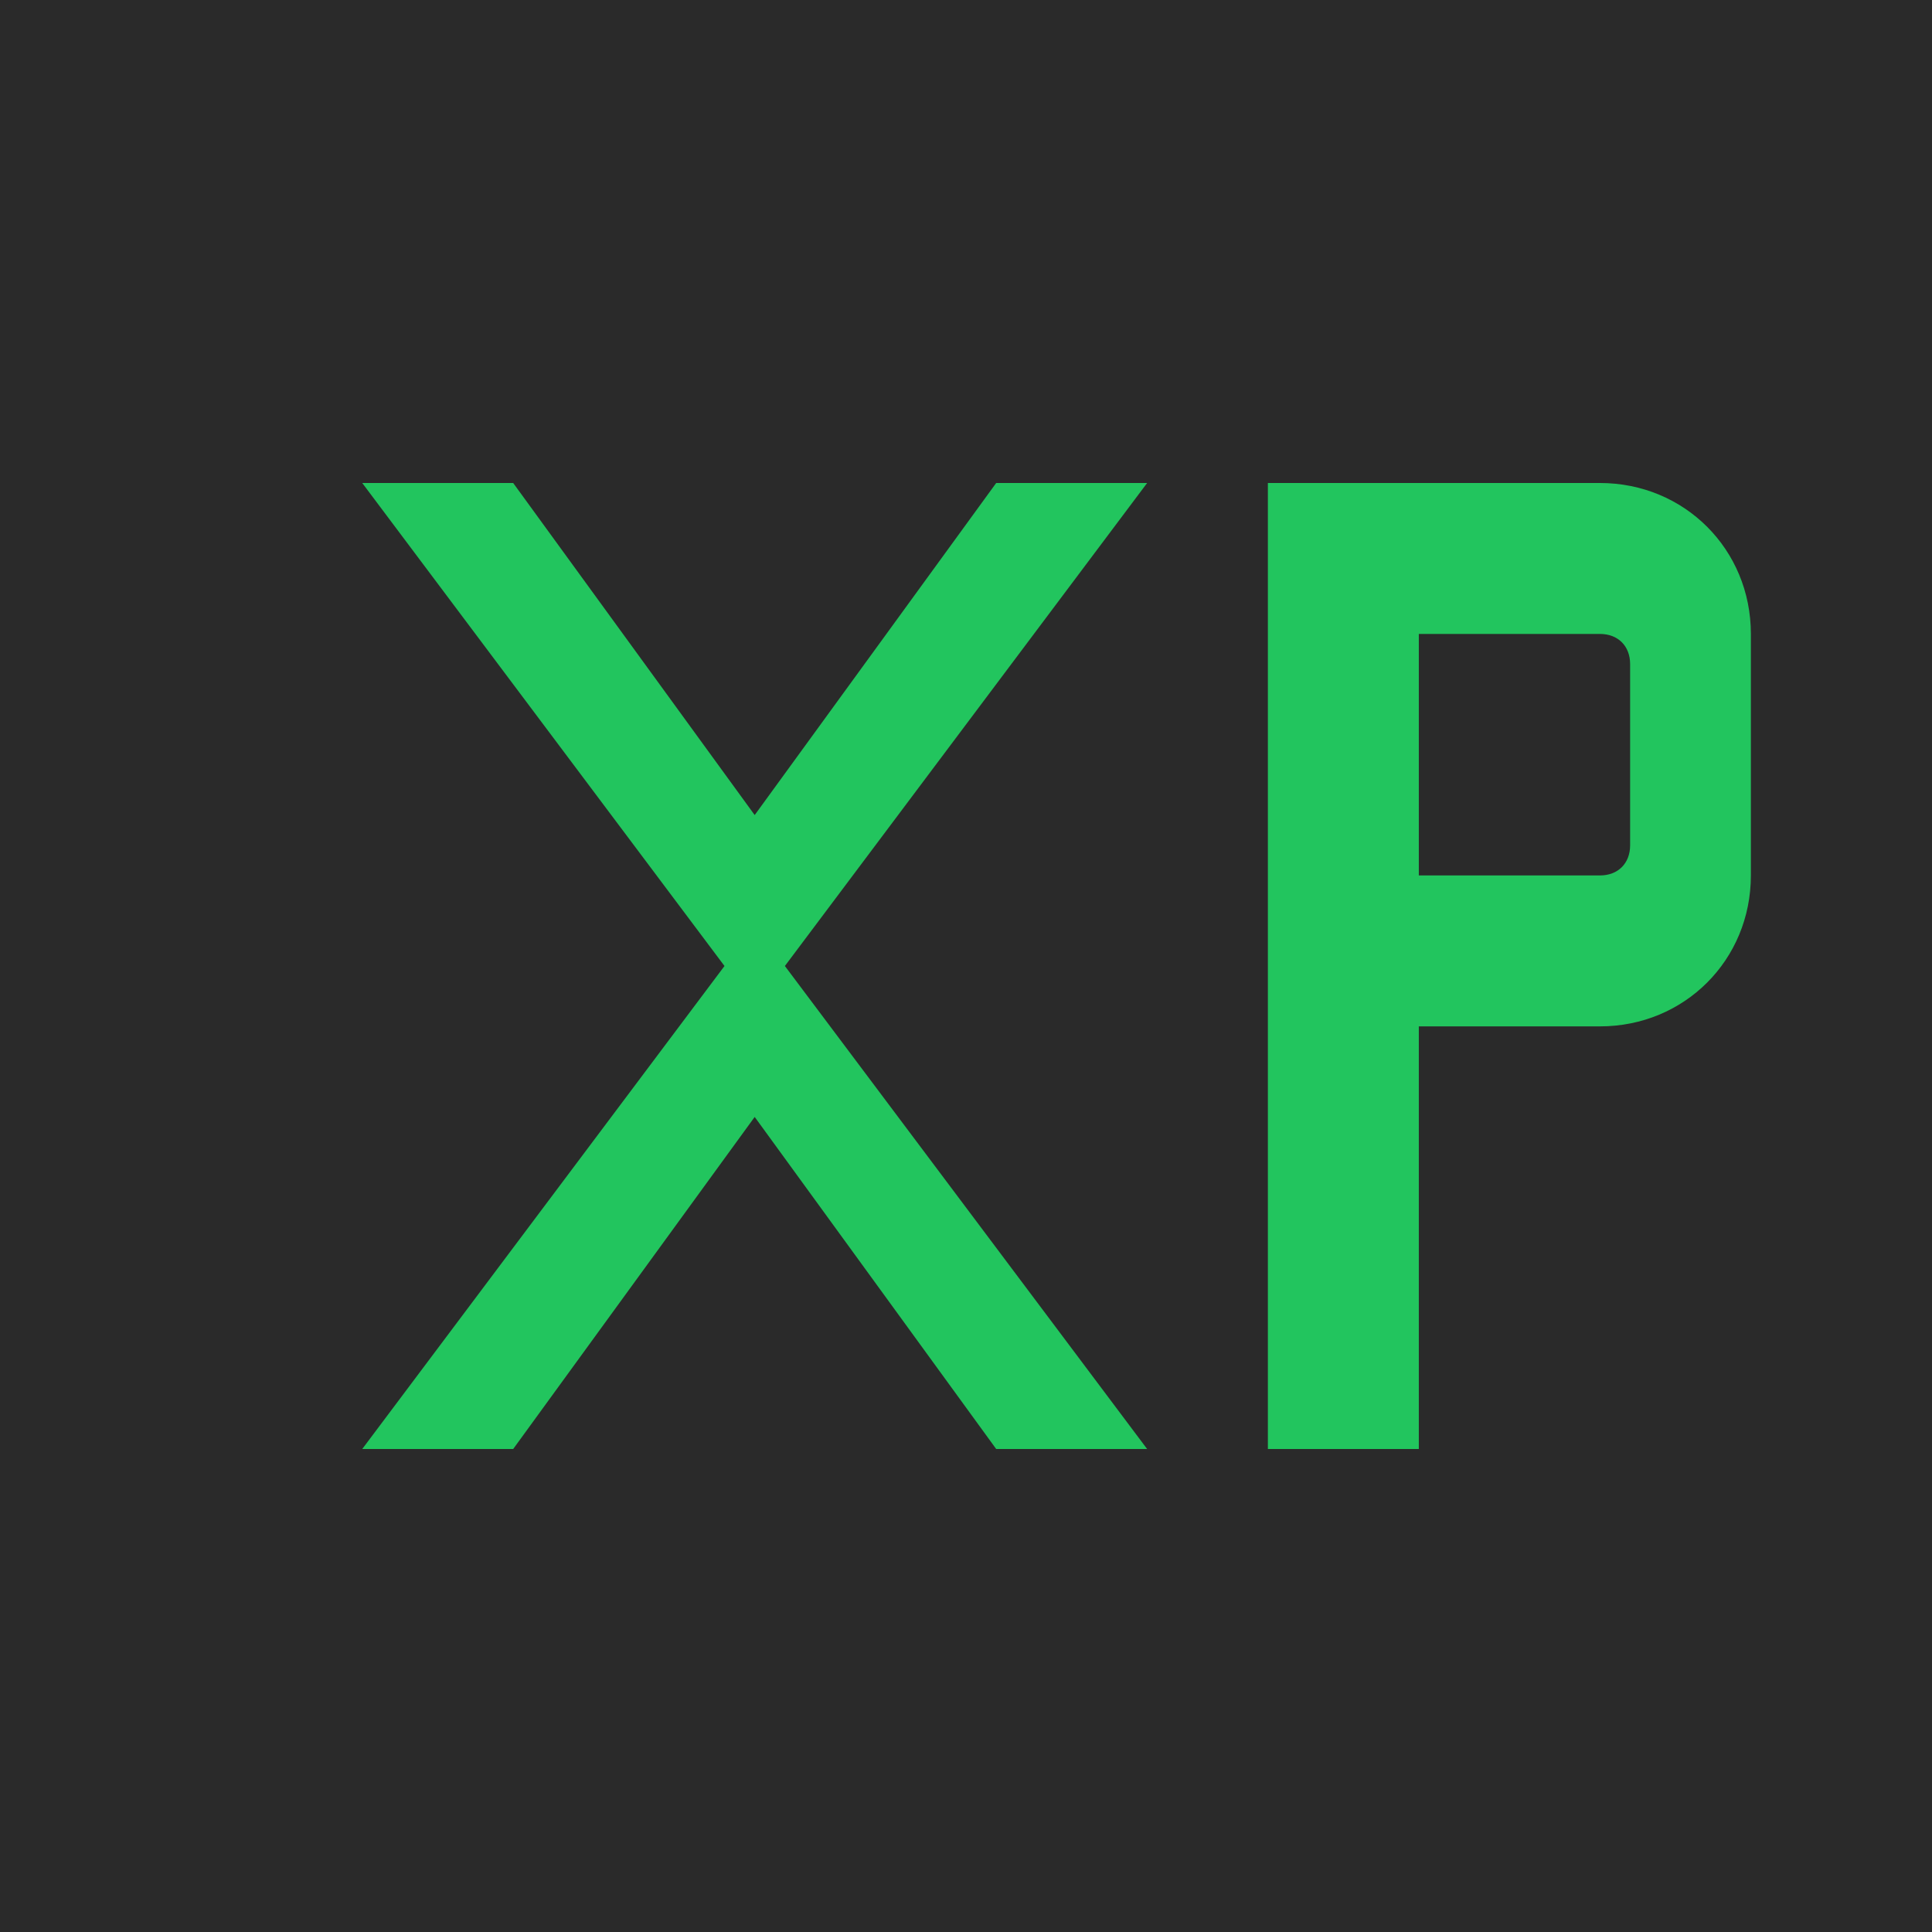
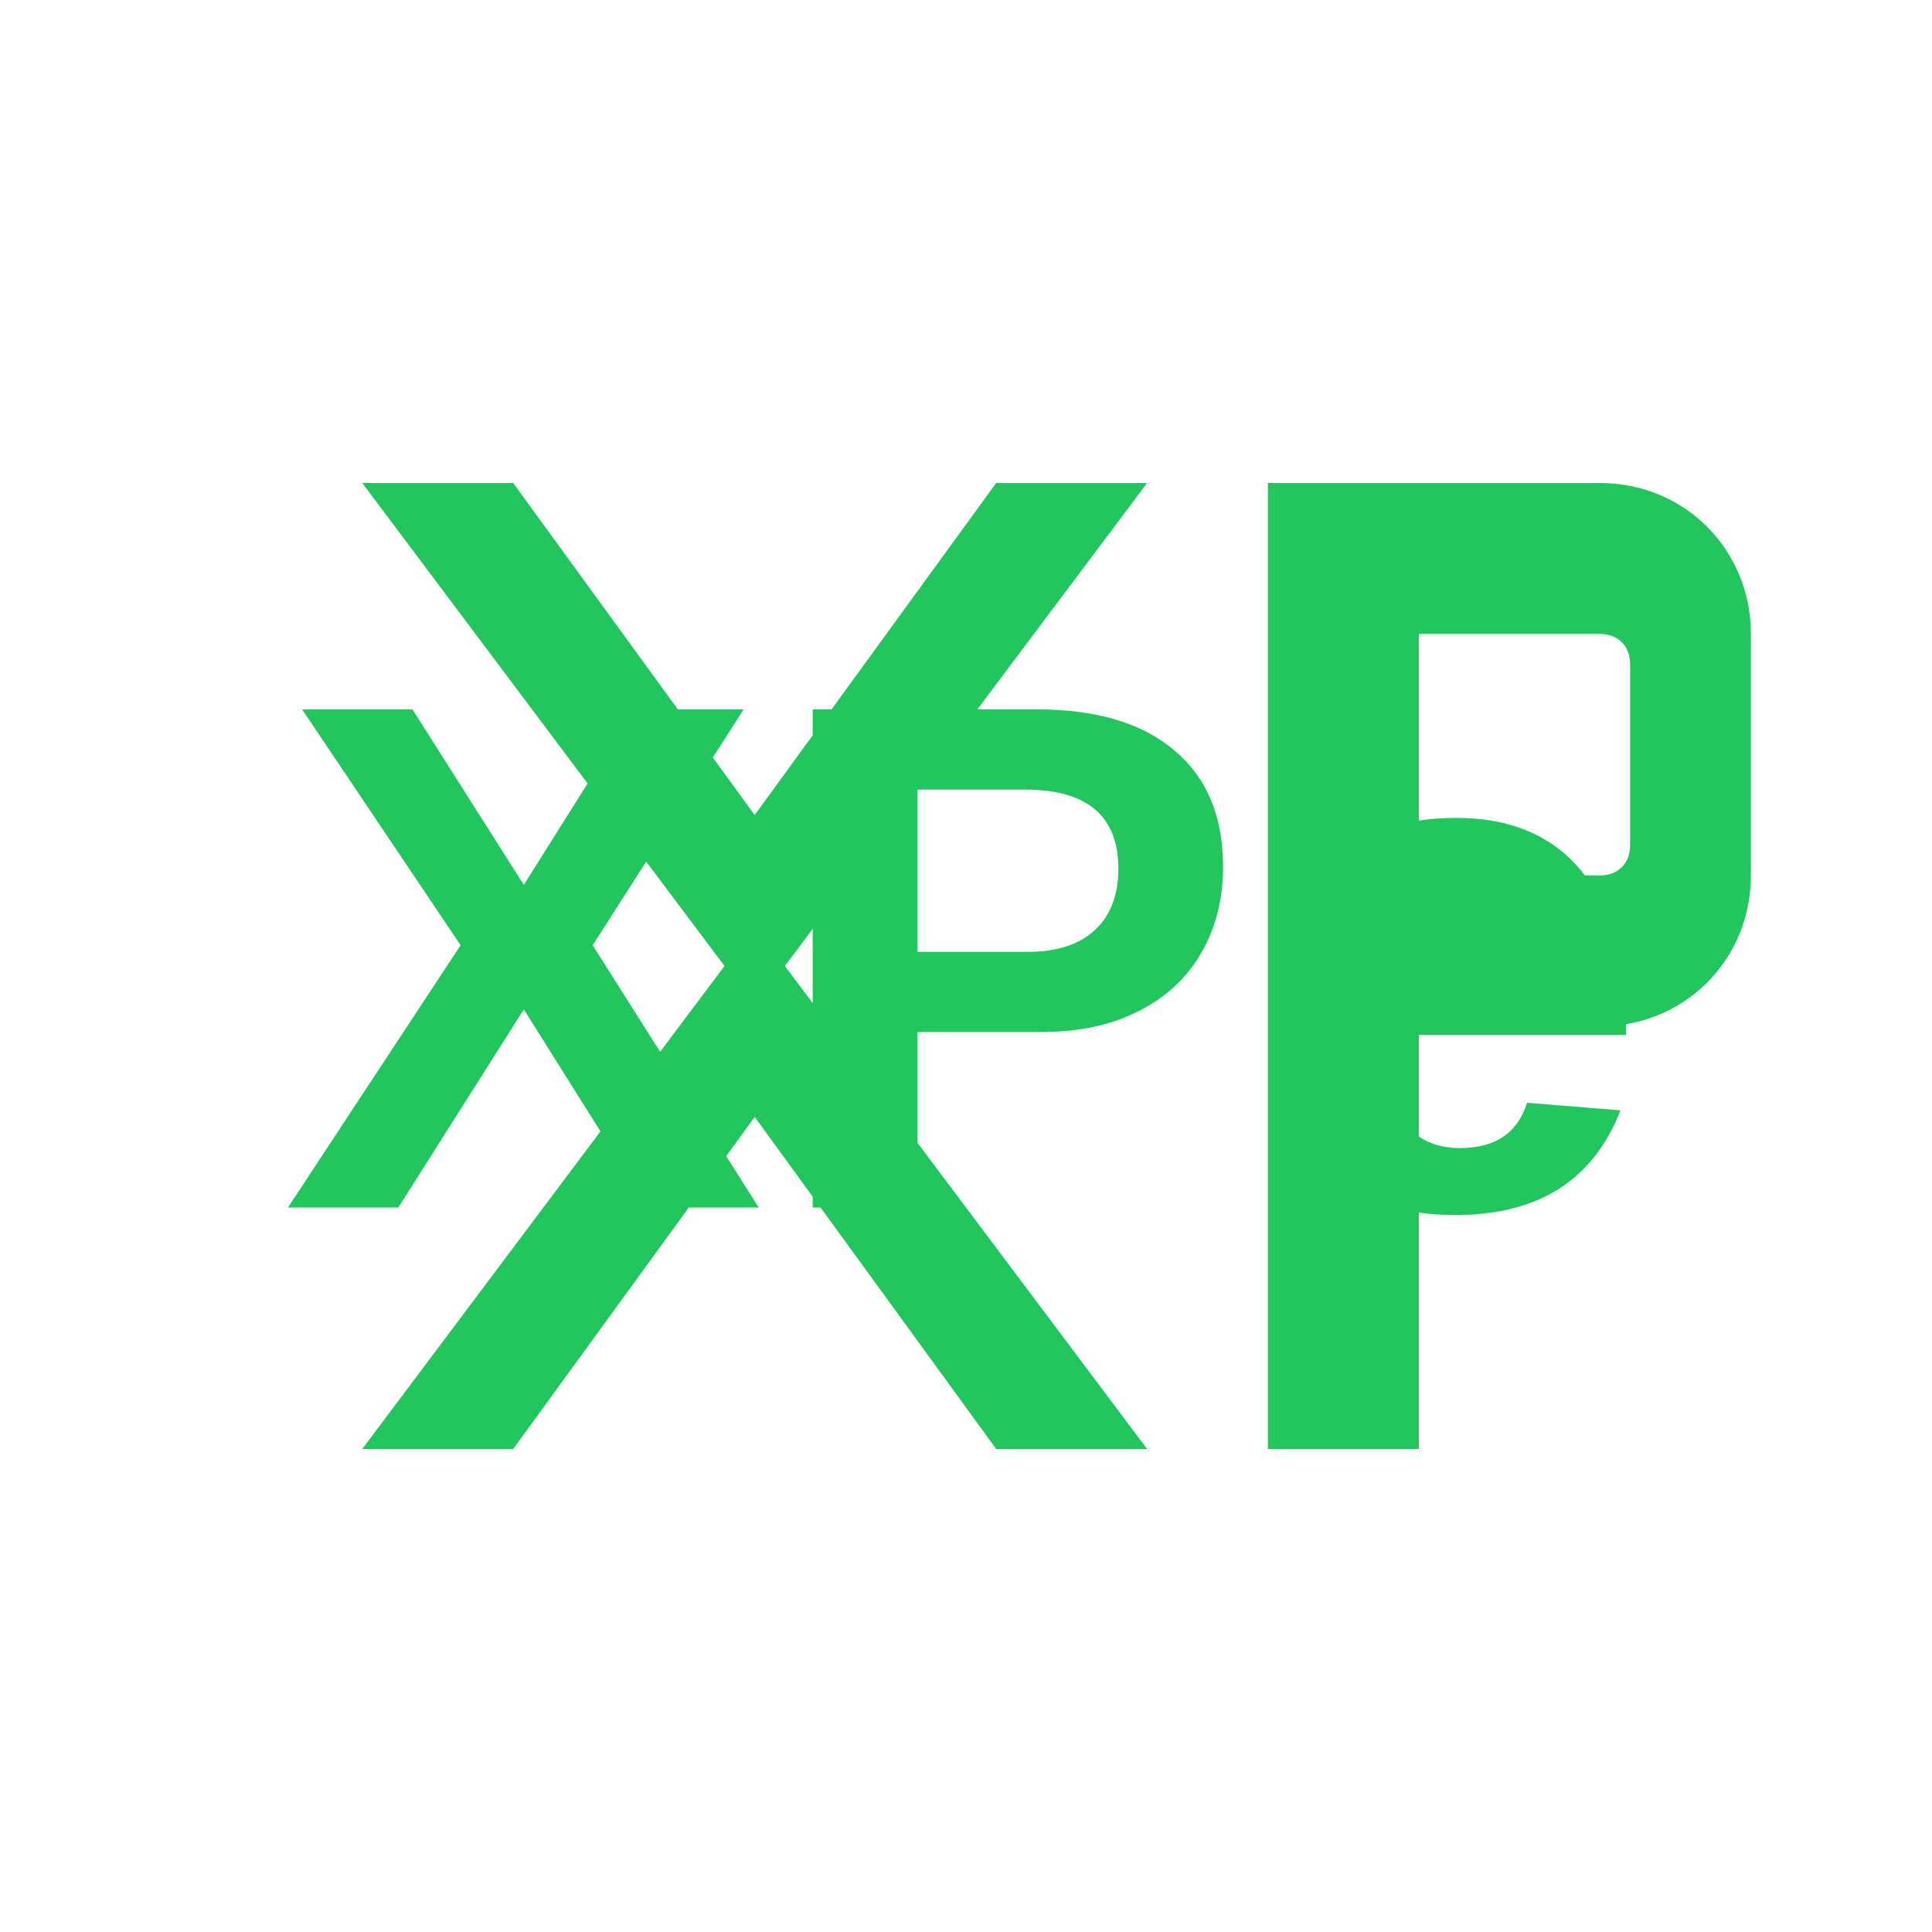
<svg xmlns="http://www.w3.org/2000/svg" width="32" height="32" viewBox="0 0 32 32">
-   <rect width="32" height="32" fill="#2a2a2a" />
+   <text x="16" y="20" font-family="Arial, sans-serif" font-size="12" font-weight="bold" text-anchor="middle" fill="#22c55e">XPe</text>
  <path d="M6 8 L12 16 L6 24 L8.5 24 L12.5 18.5 L16.5 24 L19 24 L13 16 L19 8 L16.5 8 L12.5 13.5 L8.5 8 Z" fill="#22c55e" />
  <path d="M21 8 L21 24 L23.5 24 L23.5 17 L26.5 17 C27.9 17 29 15.9 29 14.5 L29 10.5 C29 9.1 27.9 8 26.5 8 Z M23.5 10.5 L26.5 10.5 C26.8 10.5 27 10.7 27 11 L27 14 C27 14.3 26.8 14.5 26.5 14.5 L23.5 14.5 Z" fill="#22c55e" />
</svg>
